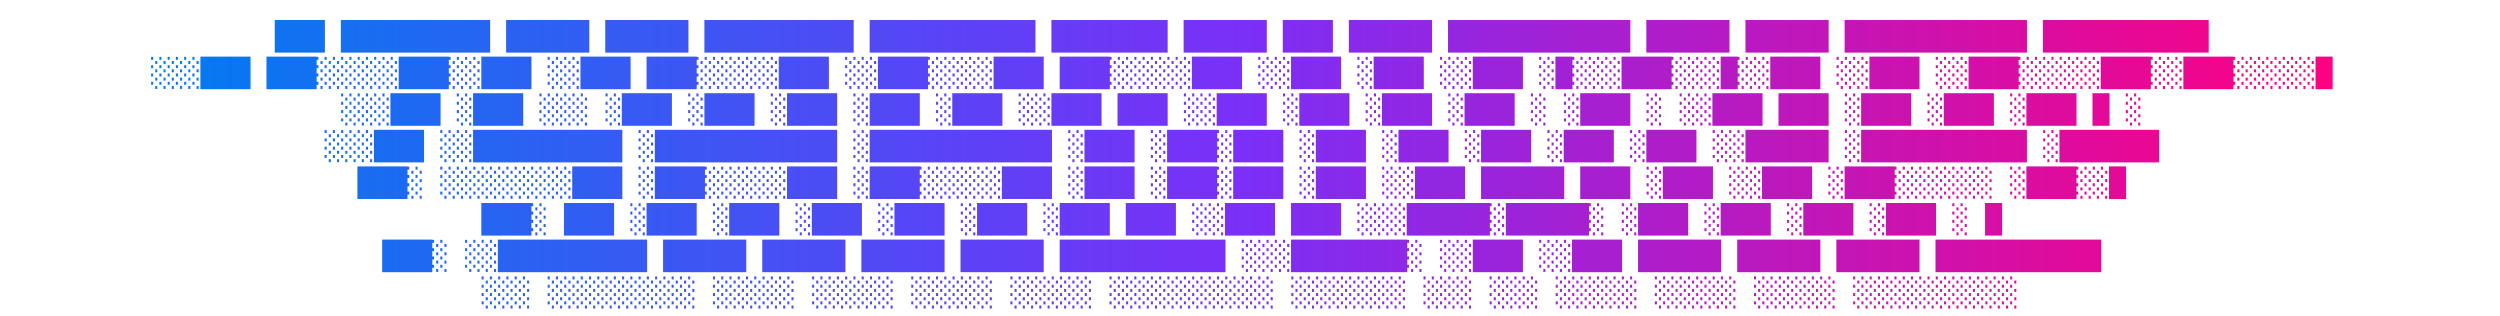
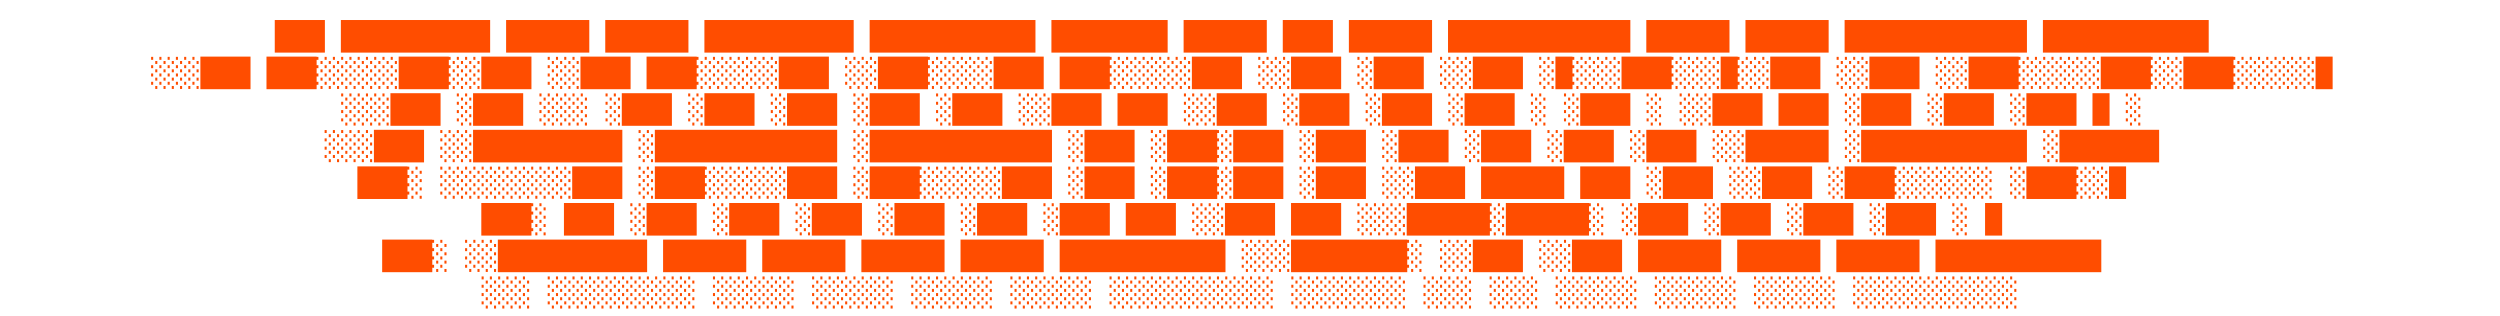
<svg xmlns="http://www.w3.org/2000/svg" width="1093" height="138" viewBox="0 0 1093 138">
  <defs>
    <linearGradient id="grad" x1="0%" y1="0%" x2="100%" y2="0%">
-       <stop offset="0%" stop-color="#007cf0" />
-       <stop offset="50%" stop-color="#7b2ff7" />
-       <stop offset="100%" stop-color="#ff0080" />
+       <stop offset="0%" stop-color="#ff4d00" />
    </linearGradient>
  </defs>
  <style>
    .ascii {
      font-family: ui-monospace, 'Cascadia Code', 'Source Code Pro', Menlo, Consolas, monospace;
      font-size: 12px;
      fill: url(#grad);
      white-space: pre;
    }
  </style>
  <text x="50%" text-anchor="middle" class="ascii">
    <tspan x="50%" y="20"> ███           █████████  █████   █████   █████████   ██████████      ███████    █████   ███   █████ ███████████ █████ █████ ███████████  ██████████</tspan>
    <tspan x="50%" y="36">░░░███        ███░░░░░███░░███   ░░███   ███░░░░░███ ░░███░░░░███   ███░░░░░███ ░░███   ░███  ░░███ ░█░░░███░░░█░░███ ░░███ ░░███░░░░░███░░███░░░░░█</tspan>
    <tspan x="50%" y="52">  ░░░███     ░███    ░░░  ░███    ░███  ░███    ░███  ░███   ░░███ ███     ░░███ ░███   ░███   ░███ ░   ░███  ░  ░░███ ███   ░███    ░███ ░███  █ ░ </tspan>
    <tspan x="50%" y="68">    ░░░███   ░░█████████  ░███████████  ░███████████  ░███    ░███░███      ░███ ░███   ░███   ░███     ░███      ░░█████    ░██████████  ░██████   </tspan>
    <tspan x="50%" y="84">     ███░     ░░░░░░░░███ ░███░░░░░███  ░███░░░░░███  ░███    ░███░███      ░███ ░░███  █████  ███      ░███       ░░███     ░███░░░░░░   ░███░░█   </tspan>
    <tspan x="50%" y="100">   ███░       ███    ░███ ░███    ░███  ░███    ░███  ░███    ███ ░░███     ███   ░░░█████░█████░       ░███        ░███     ░███         ░███ ░   █</tspan>
    <tspan x="50%" y="116"> ███░        ░░█████████  █████   █████ █████   █████ ██████████   ░░░███████░      ░░███ ░░███         █████       █████    █████        ██████████</tspan>
    <tspan x="50%" y="132">░░░           ░░░░░░░░░  ░░░░░   ░░░░░ ░░░░░   ░░░░░ ░░░░░░░░░░      ░░░░░░░         ░░░   ░░░         ░░░░░       ░░░░░    ░░░░░        ░░░░░░░░░░ </tspan>
  </text>
</svg>
